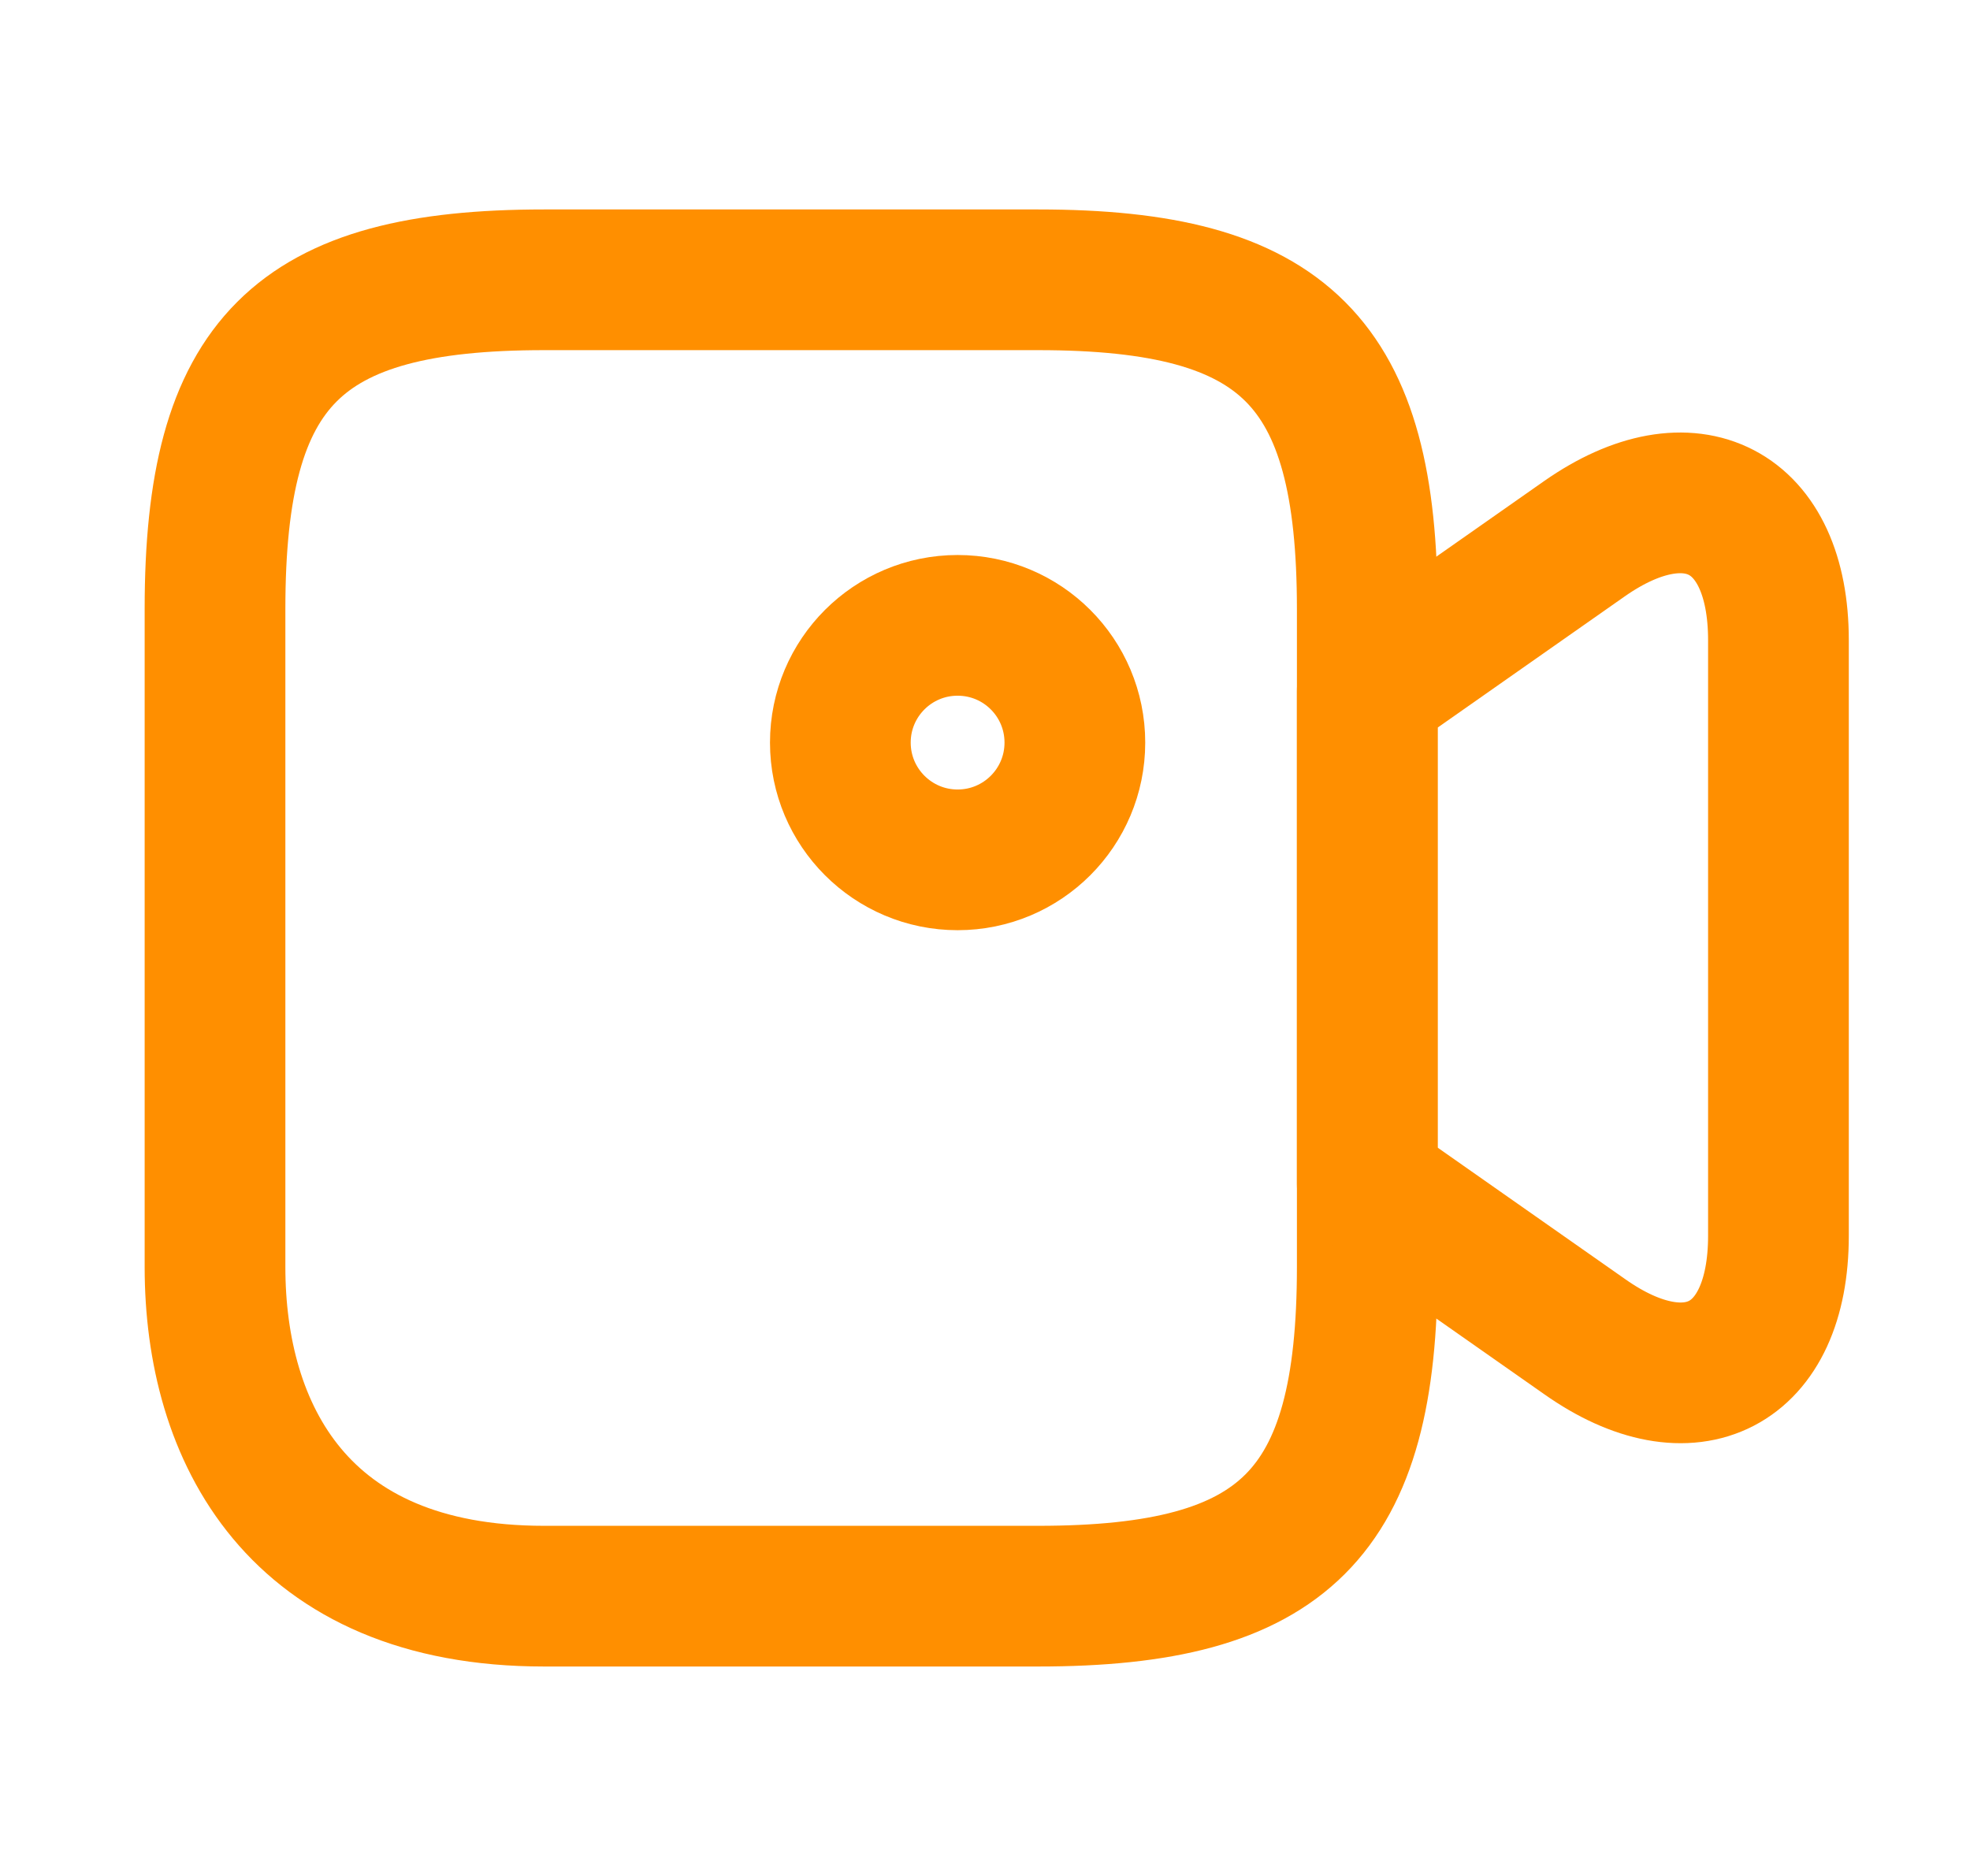
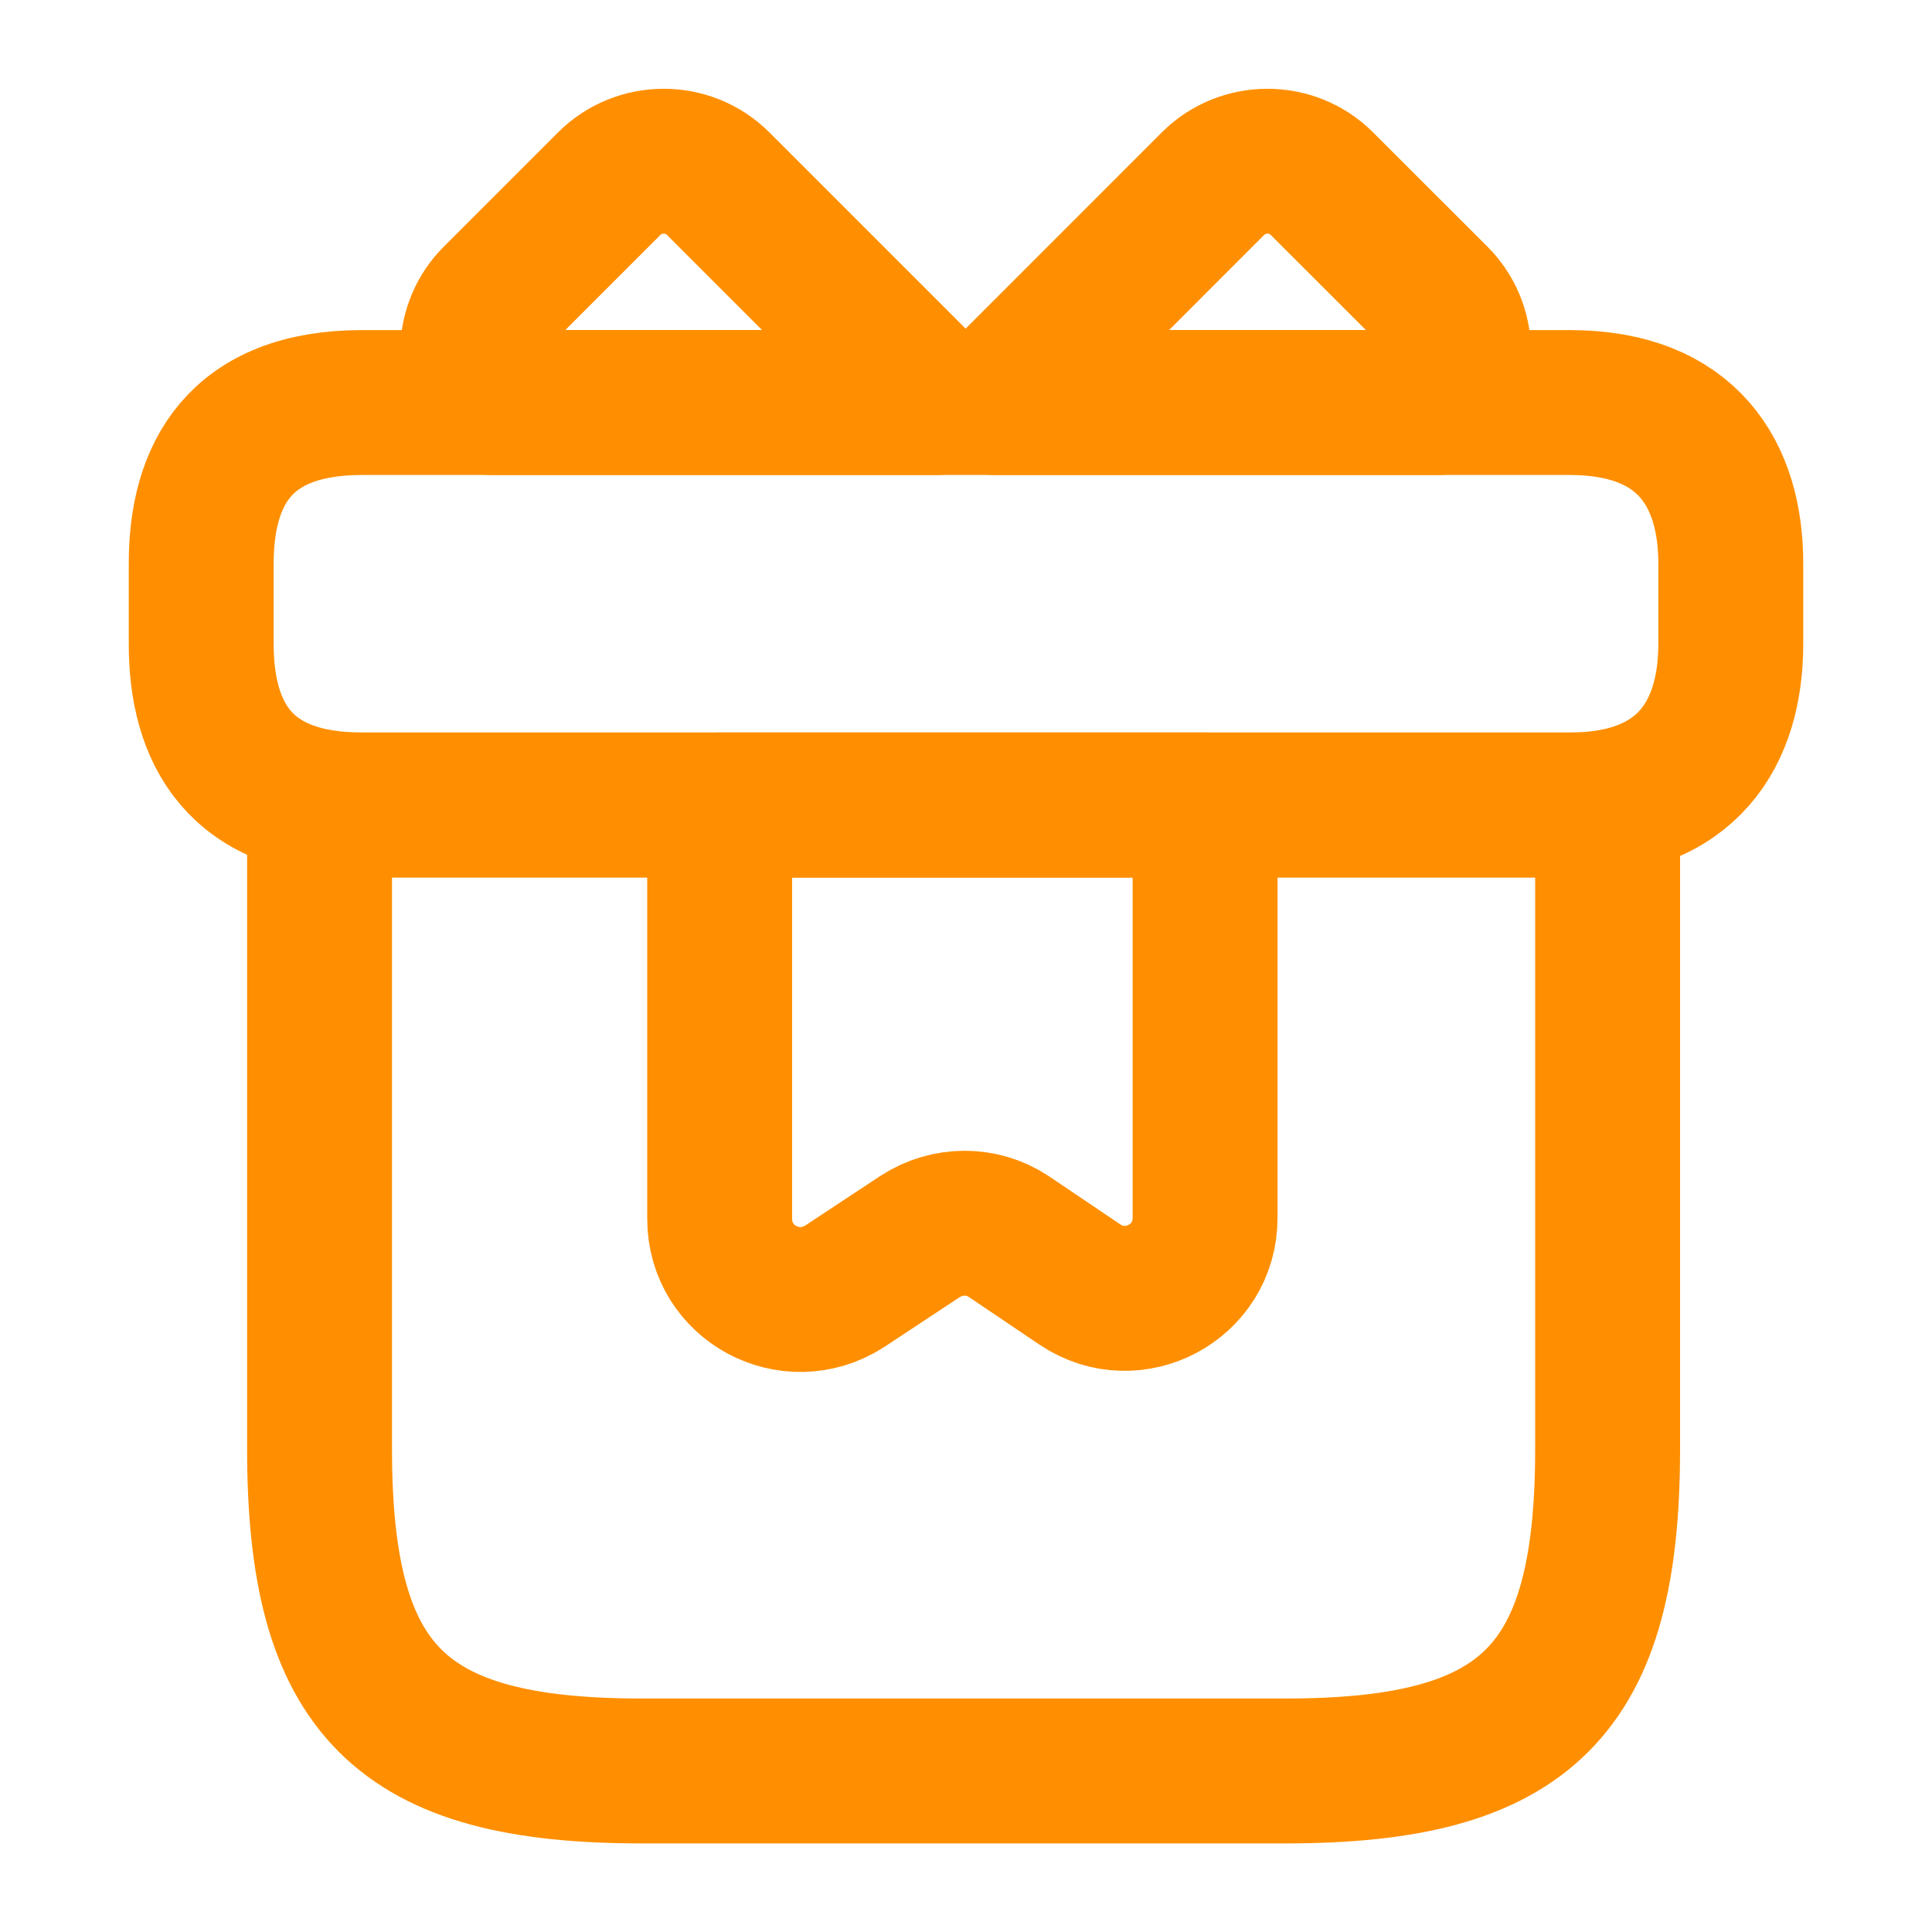
- <svg xmlns="http://www.w3.org/2000/svg" width="21" height="20" viewBox="0 0 21 20" fill="none">
-   <path d="M11.067 17.017H5.8C3.167 17.017 2.292 15.267 2.292 13.508V6.492C2.292 3.858 3.167 2.983 5.8 2.983H11.067C13.7 2.983 14.575 3.858 14.575 6.492V13.508C14.575 16.142 13.692 17.017 11.067 17.017Z" stroke="#FF8F00" stroke-width="1.5" stroke-linecap="round" stroke-linejoin="round" />
-   <path d="M16.892 14.25L14.575 12.625V7.367L16.892 5.742C18.025 4.95 18.958 5.433 18.958 6.825V13.175C18.958 14.567 18.025 15.05 16.892 14.25Z" stroke="#FF8F00" stroke-width="1.5" stroke-linecap="round" stroke-linejoin="round" />
-   <path d="M10.208 9.167C10.899 9.167 11.458 8.607 11.458 7.917C11.458 7.226 10.899 6.667 10.208 6.667C9.518 6.667 8.958 7.226 8.958 7.917C8.958 8.607 9.518 9.167 10.208 9.167Z" stroke="#FF8F00" stroke-width="1.5" stroke-linecap="round" stroke-linejoin="round" />
+ <svg xmlns="http://www.w3.org/2000/svg" width="20" height="20" viewBox="0 0 20 20" fill="none">
+   <path d="M16.642 8.333H3.308V15C3.308 17.5 4.142 18.333 6.642 18.333H13.308C15.808 18.333 16.642 17.5 16.642 15V8.333Z" stroke="#FF8F00" stroke-width="1.5" stroke-miterlimit="10" stroke-linecap="round" stroke-linejoin="round" />
+   <path d="M17.917 5.833V6.667C17.917 7.583 17.475 8.333 16.25 8.333H3.75C2.475 8.333 2.083 7.583 2.083 6.667V5.833C2.083 4.917 2.475 4.167 3.75 4.167H16.25C17.475 4.167 17.917 4.917 17.917 5.833Z" stroke="#FF8F00" stroke-width="1.5" stroke-miterlimit="10" stroke-linecap="round" stroke-linejoin="round" />
+   <path d="M9.7 4.167H5.1C4.817 3.858 4.825 3.383 5.125 3.083L6.308 1.9C6.617 1.592 7.125 1.592 7.433 1.9L9.7 4.167Z" stroke="#FF8F00" stroke-width="1.5" stroke-miterlimit="10" stroke-linecap="round" stroke-linejoin="round" />
+   <path d="M14.892 4.167H10.292L12.558 1.9C12.867 1.592 13.375 1.592 13.683 1.9L14.867 3.083C15.167 3.383 15.175 3.858 14.892 4.167Z" stroke="#FF8F00" stroke-width="1.5" stroke-miterlimit="10" stroke-linecap="round" stroke-linejoin="round" />
+   <path d="M7.45 8.333V12.617C7.45 13.283 8.183 13.675 8.742 13.317L9.525 12.8C9.808 12.617 10.167 12.617 10.442 12.8L11.183 13.3C11.733 13.667 12.475 13.275 12.475 12.608V8.333H7.45Z" stroke="#FF8F00" stroke-width="1.5" stroke-miterlimit="10" stroke-linecap="round" stroke-linejoin="round" />
</svg>
